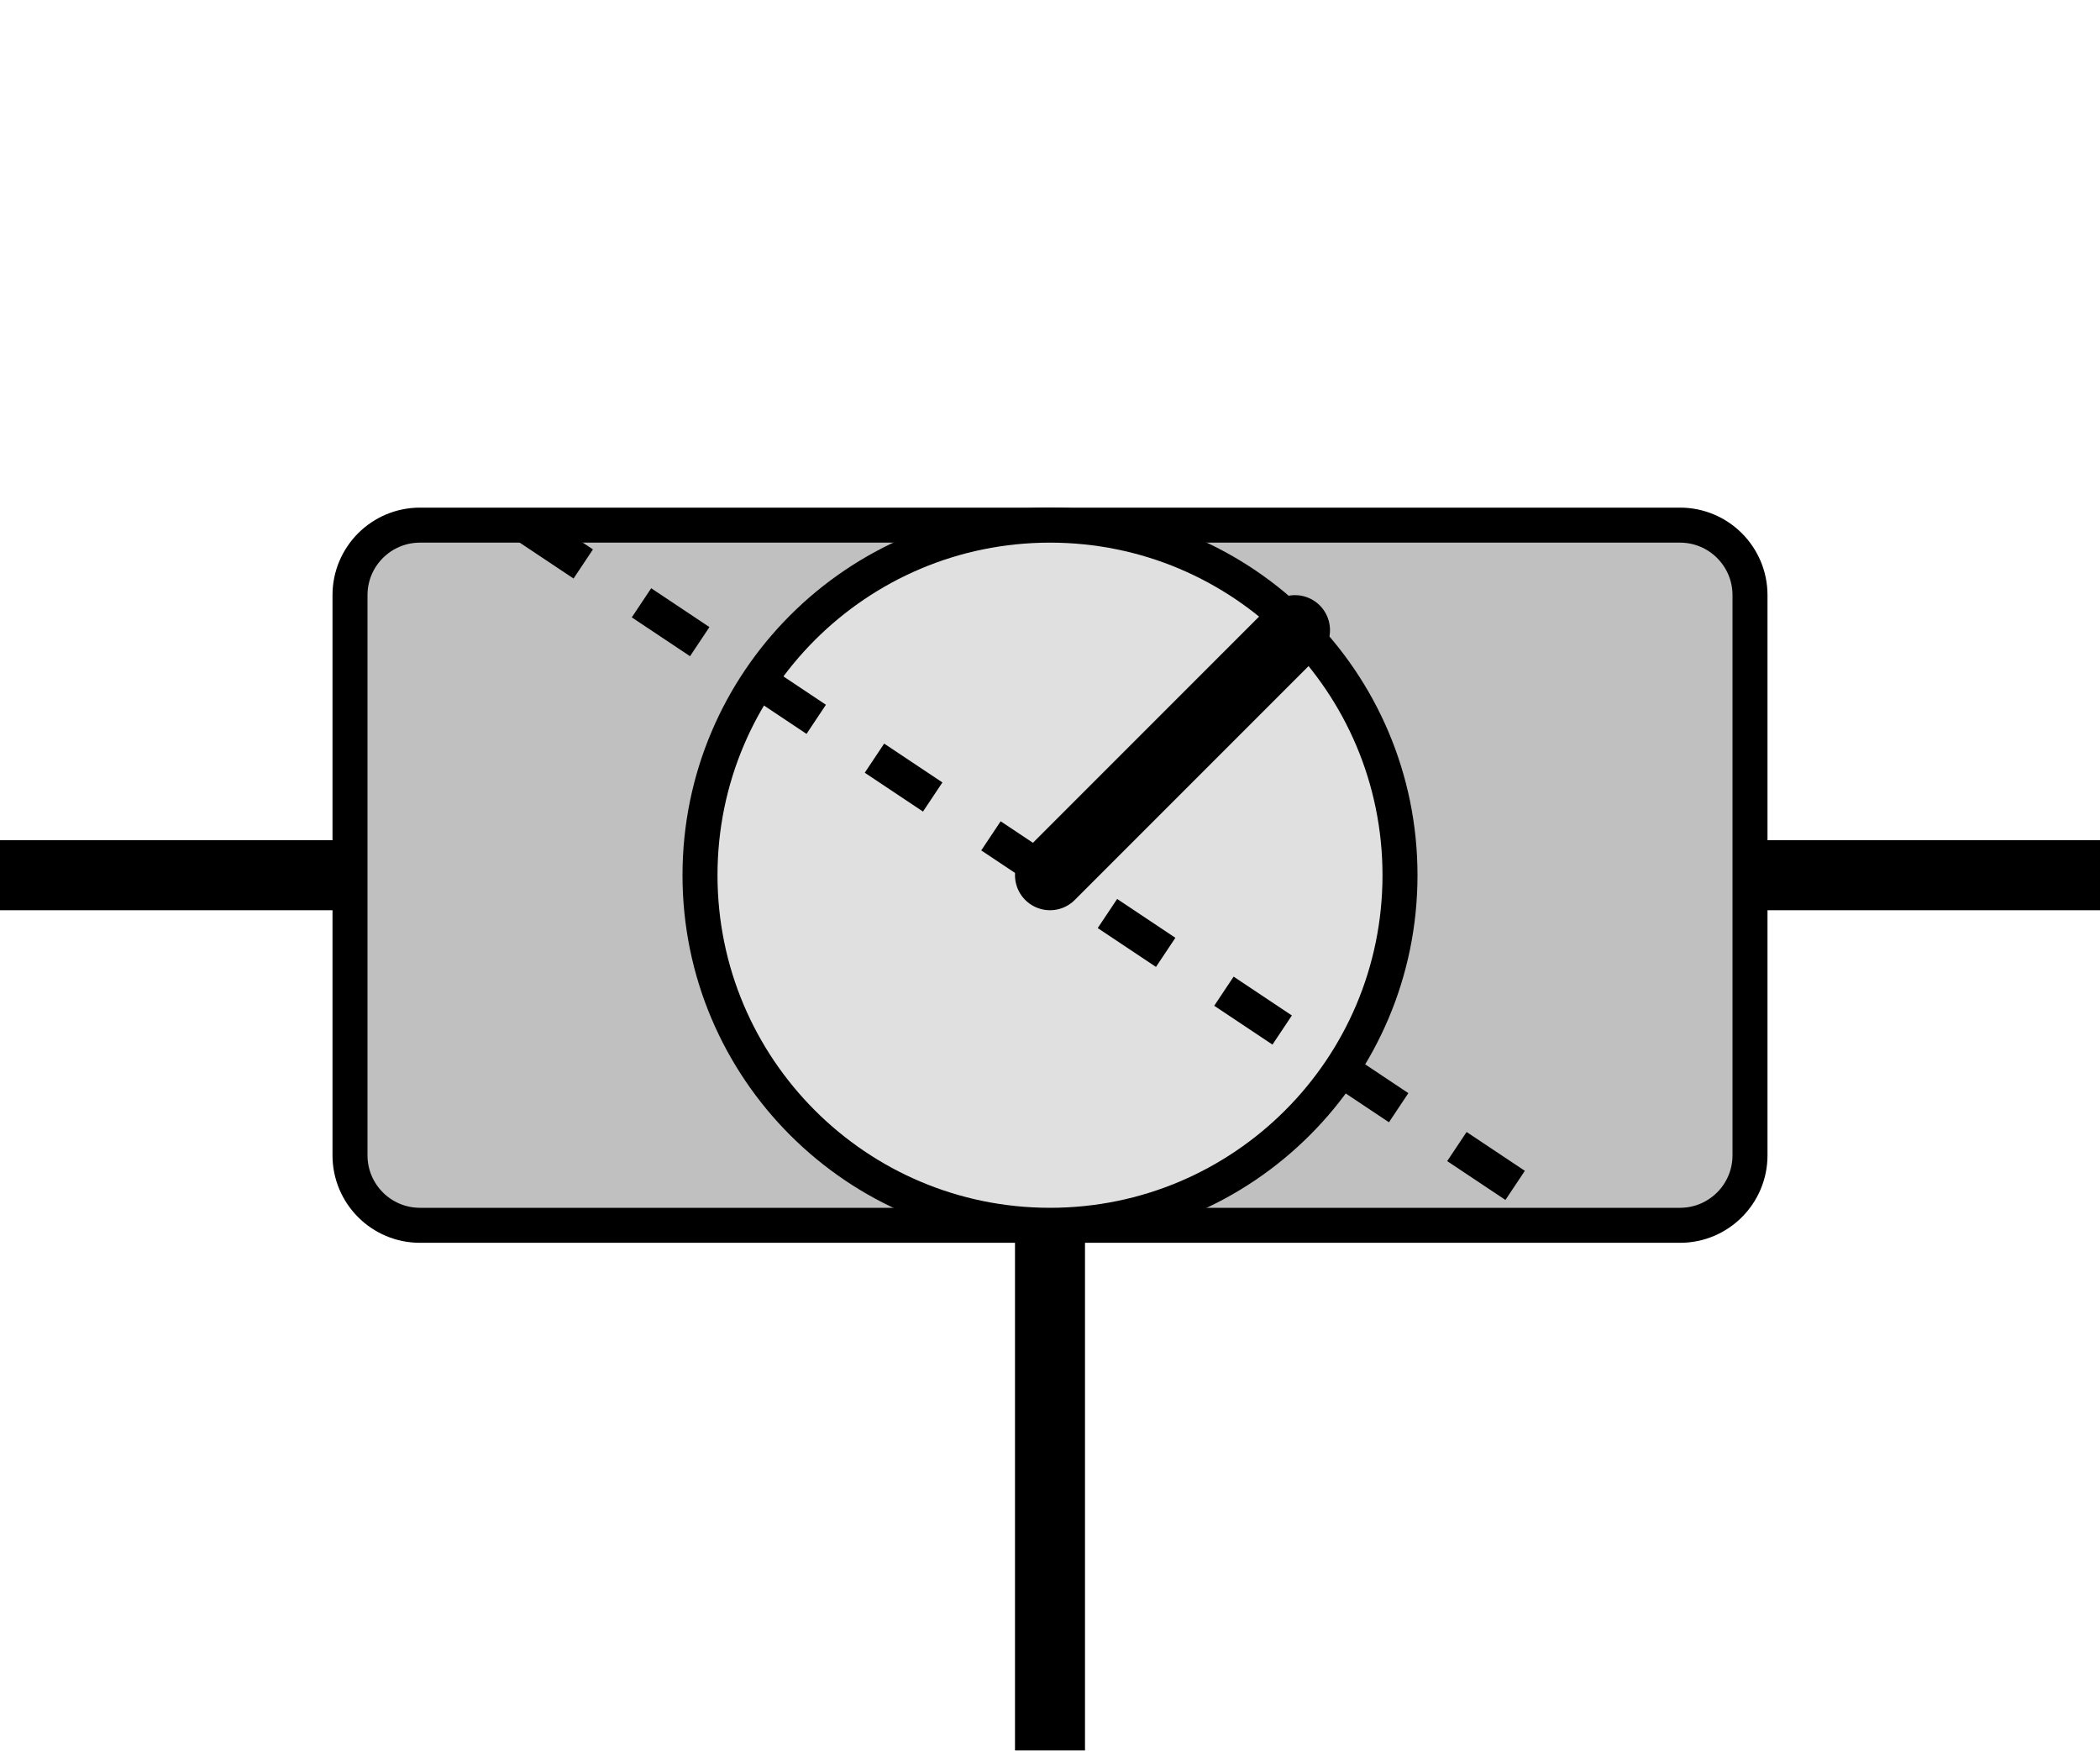
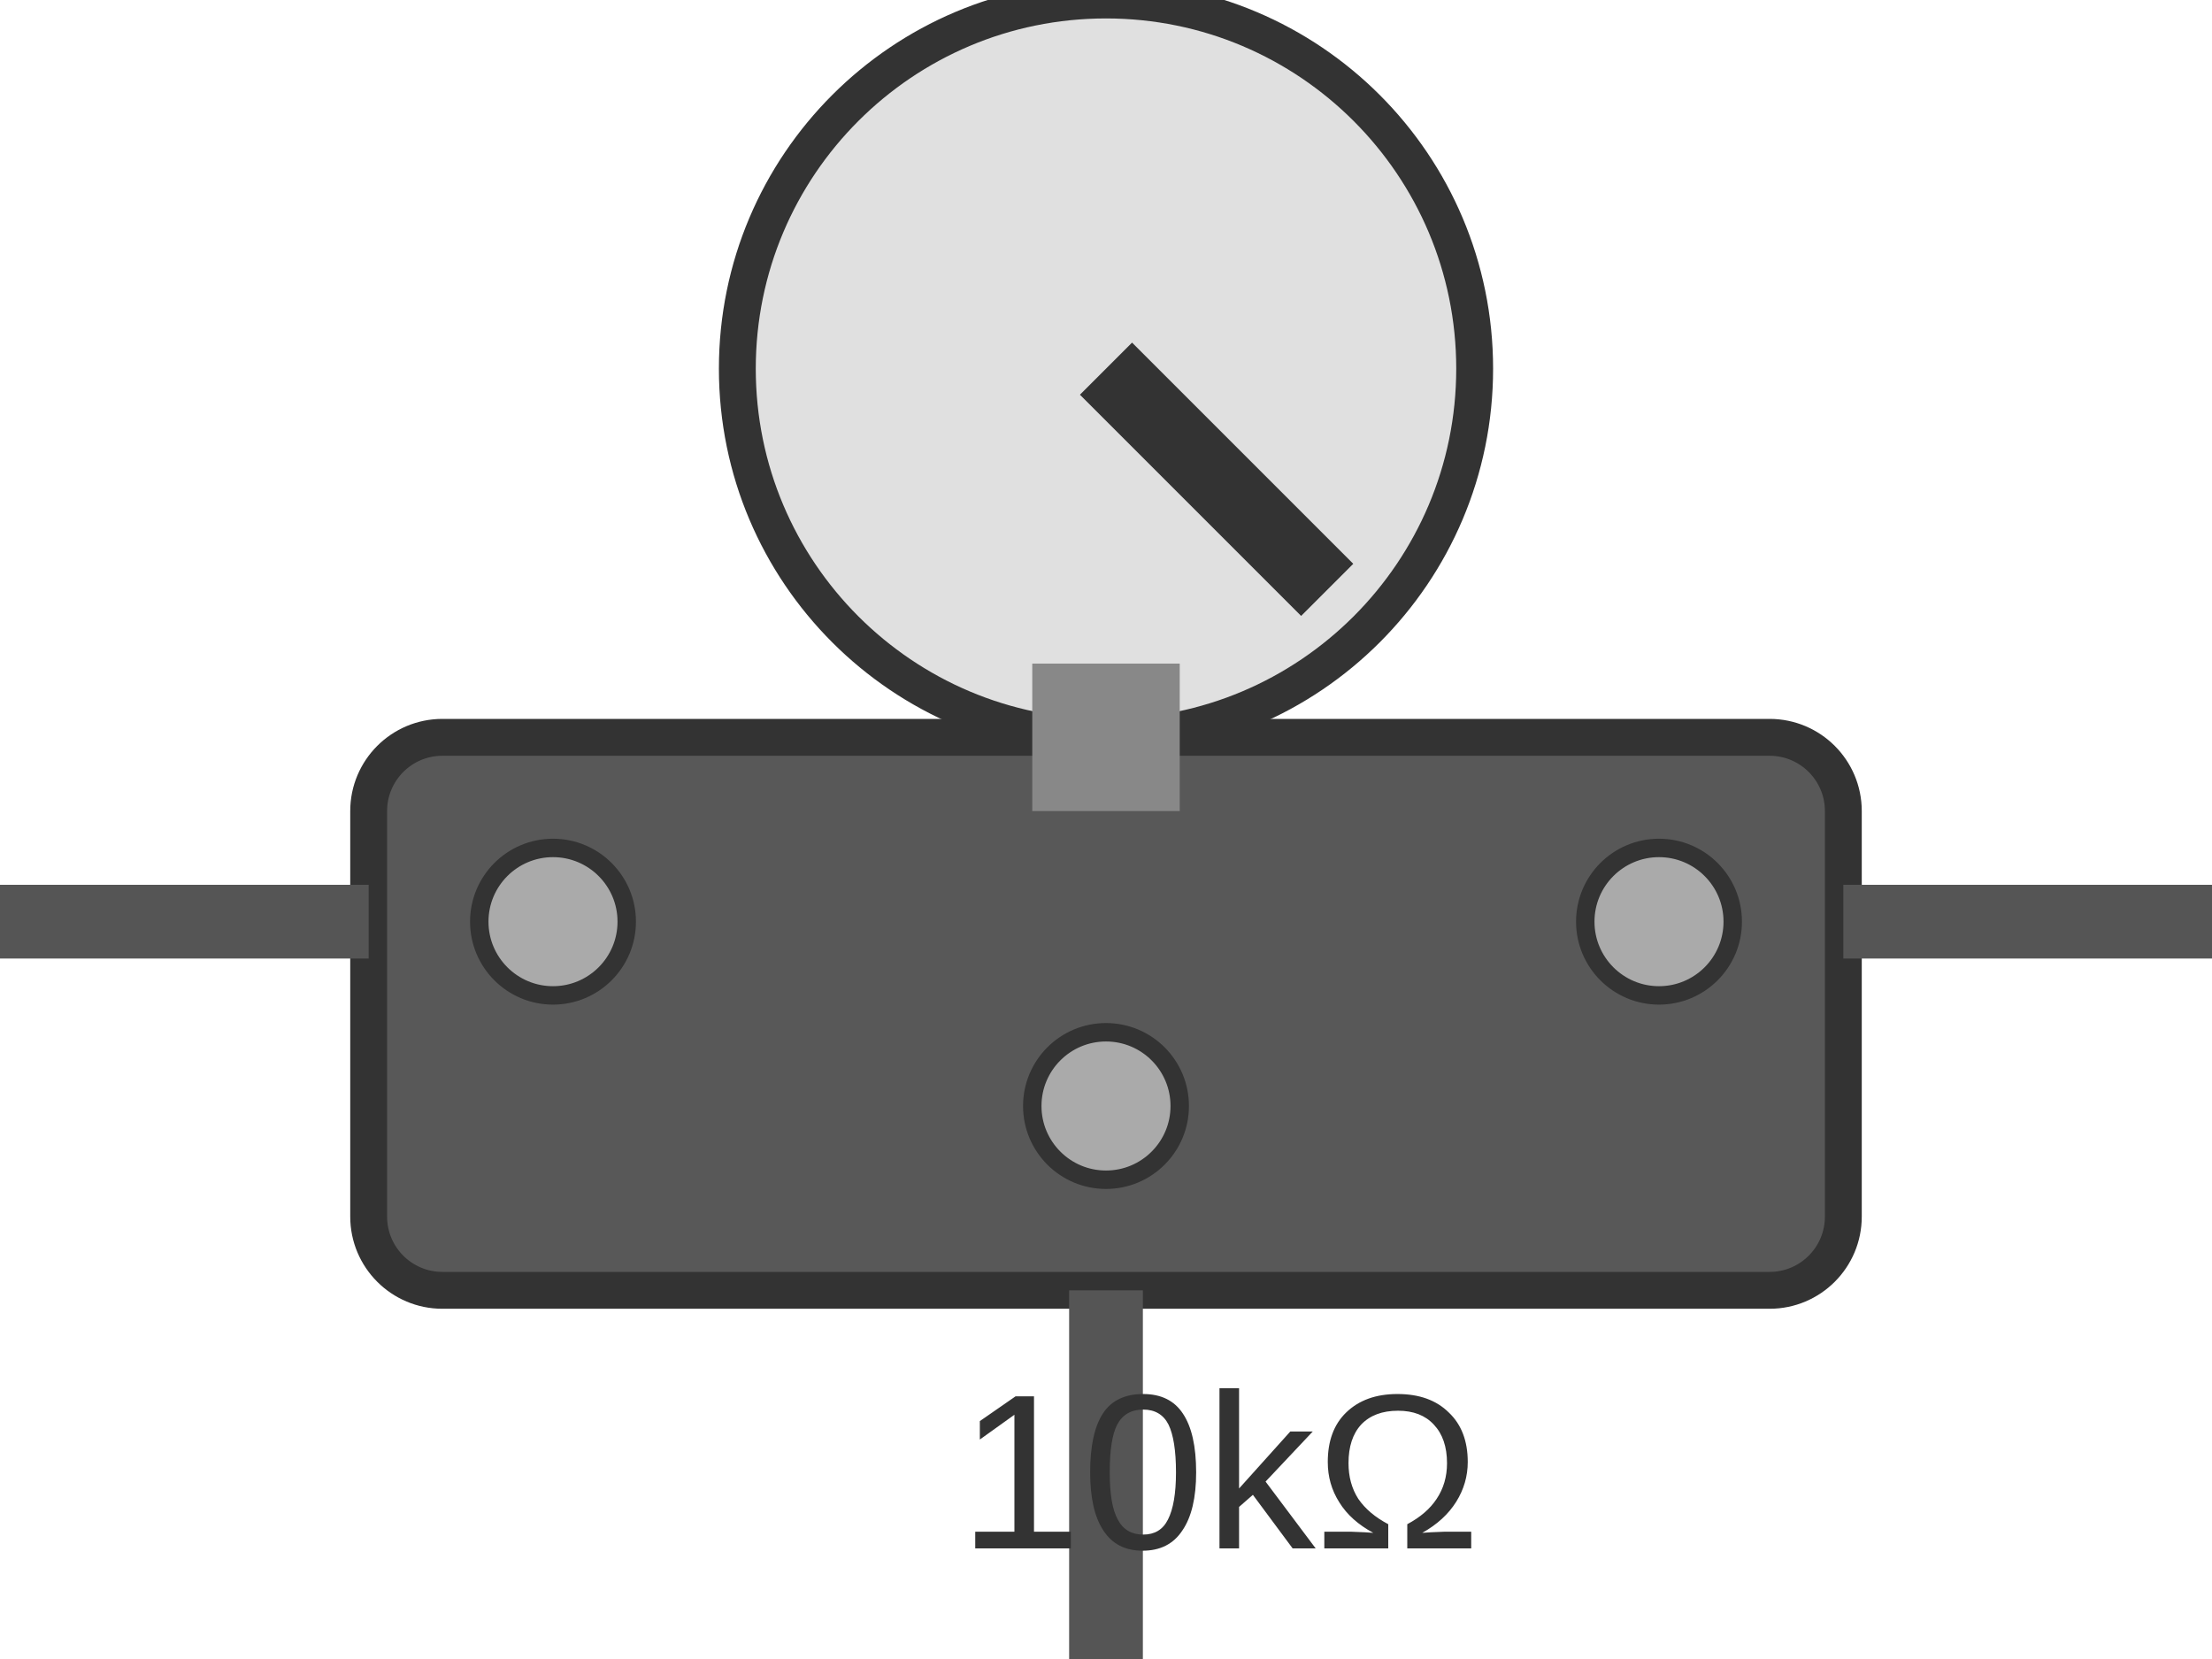
- <svg xmlns="http://www.w3.org/2000/svg" width="60" height="50" viewBox="0 0 60 50" fill="none">
-   <rect x="10" y="15" width="40" height="20" rx="2" ry="2" fill="#c0c0c0" stroke="black" />
-   <path d="M 0,25 L 10,25" stroke="black" stroke-width="2" />
-   <path d="M 50,25 L 60,25" stroke="black" stroke-width="2" />
-   <path d="M 30,50 L 30,35" stroke="black" stroke-width="2" />
-   <circle cx="30" cy="25" r="10" fill="#e0e0e0" stroke="black" />
-   <path d="M 30,25 L 37,18" stroke="black" stroke-width="2" stroke-linecap="round" />
-   <path d="M 15,15 L 45,35" stroke="black" stroke-width="1" stroke-dasharray="2,2" />
+ <svg xmlns="http://www.w3.org/2000/svg" width="60" height="45" viewBox="0 0 60 45">
+   <g transform="translate(0, 0)">
+     <rect x="10" y="20" width="40" height="15" fill="#585858" stroke="#333" stroke-width="1" rx="2" />
+     <line x1="0" y1="25" x2="10" y2="25" stroke="#555" stroke-width="2" />
+     <line x1="50" y1="25" x2="60" y2="25" stroke="#555" stroke-width="2" />
+     <line x1="30" y1="35" x2="30" y2="45" stroke="#555" stroke-width="2" />
+     <circle cx="30" cy="10" r="10" fill="#e0e0e0" stroke="#333" stroke-width="1" />
+     <line x1="30" y1="10" x2="36" y2="16" stroke="#333" stroke-width="2" />
+     <rect x="28" y="18" width="4" height="4" fill="#888" />
+     <circle cx="15" cy="25" r="2" fill="#aaa" stroke="#333" stroke-width="0.5" />
+     <circle cx="45" cy="25" r="2" fill="#aaa" stroke="#333" stroke-width="0.5" />
+     <circle cx="30" cy="30" r="2" fill="#aaa" stroke="#333" stroke-width="0.5" />
+     <text x="26" y="42" font-family="Arial" font-size="6" fill="#333">10kΩ</text>
+   </g>
</svg>
